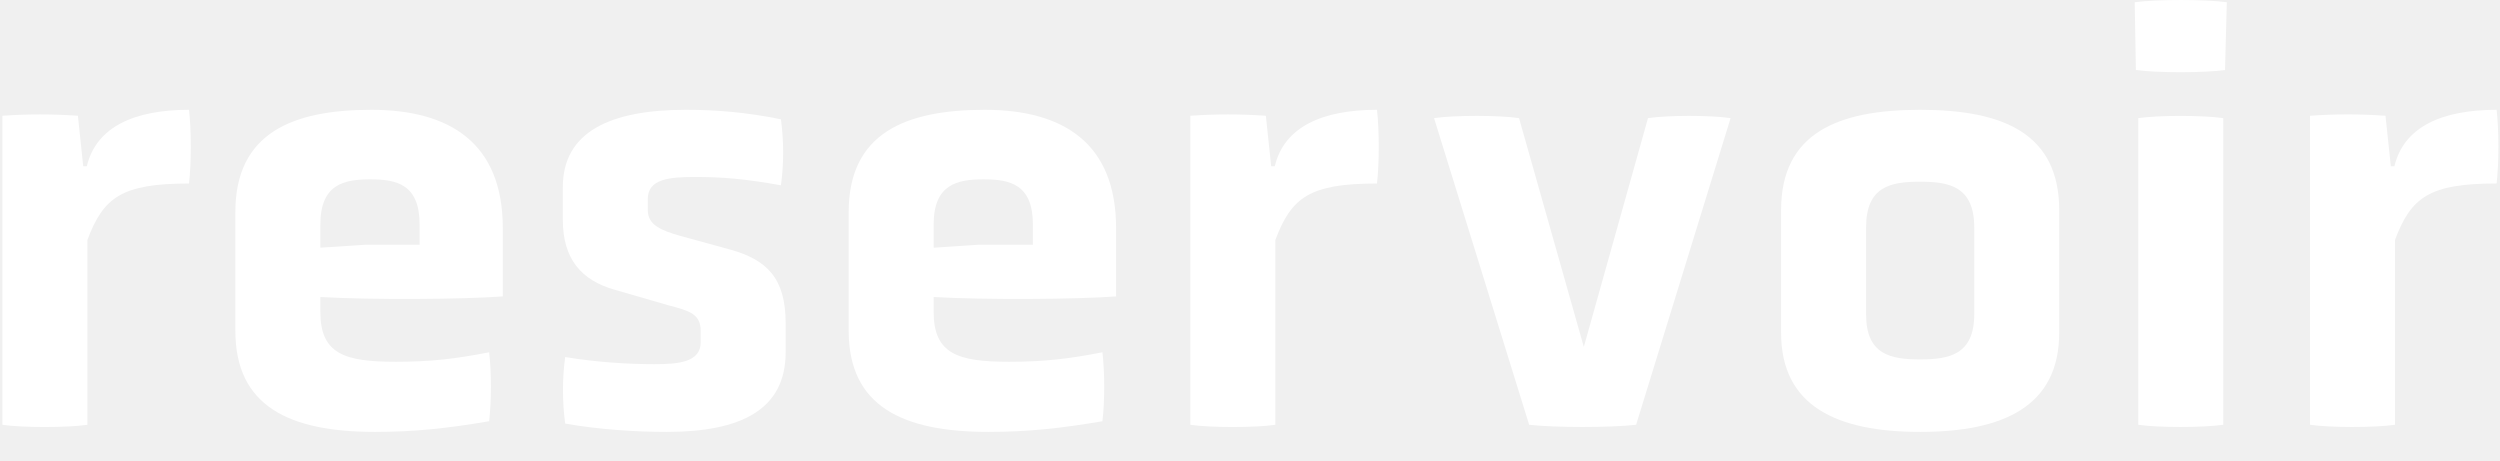
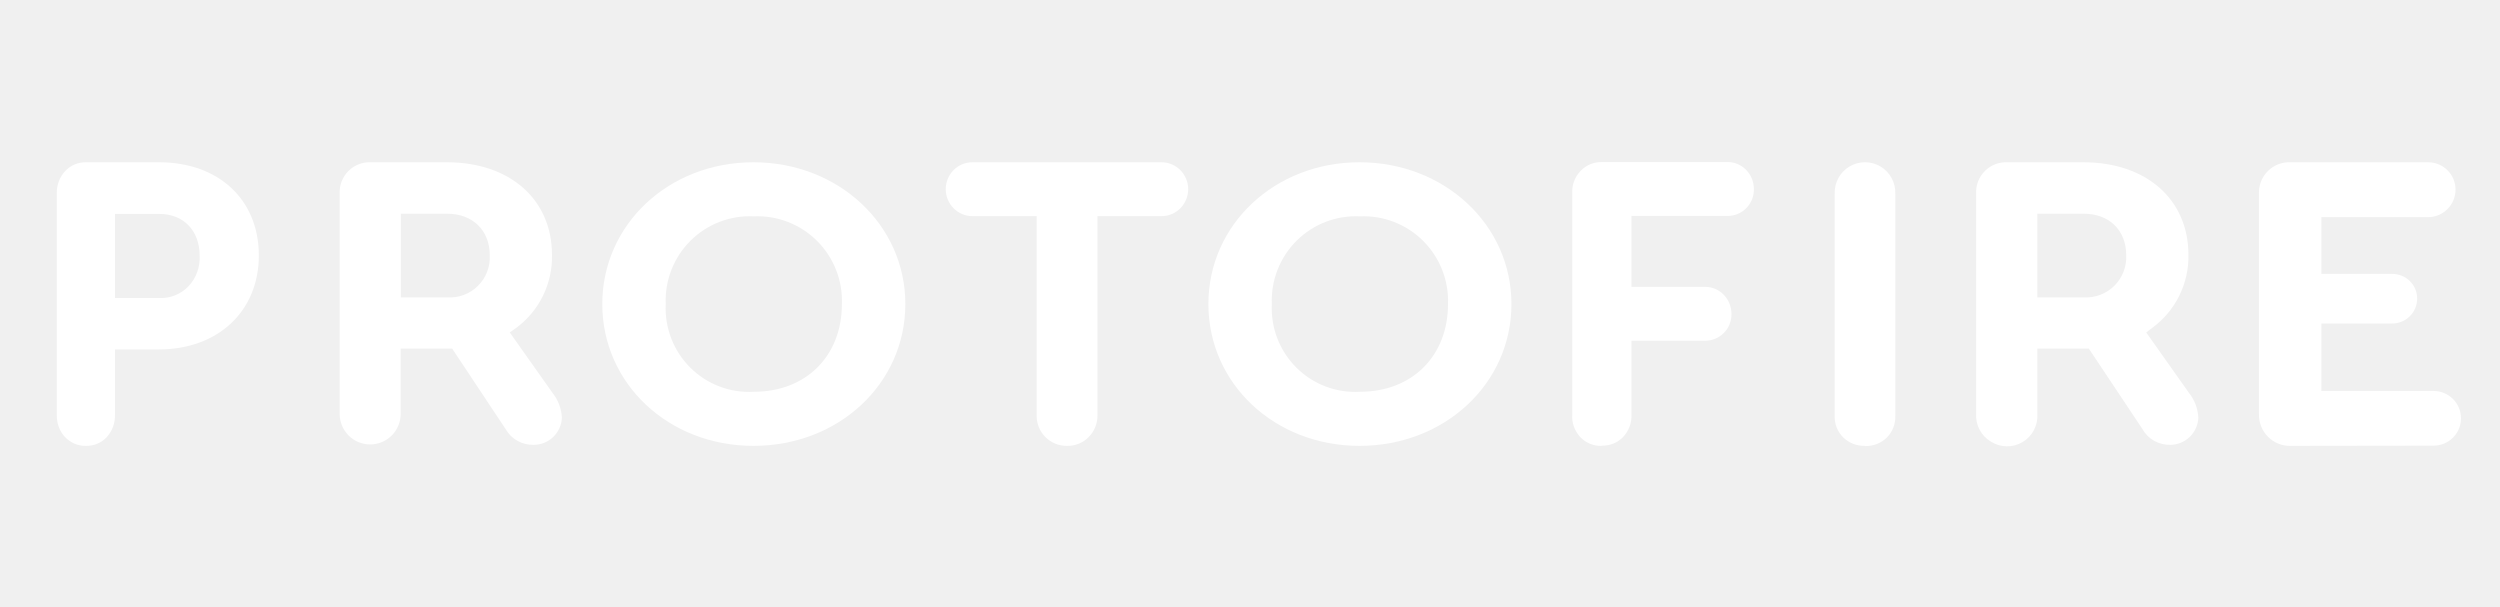
- <svg xmlns="http://www.w3.org/2000/svg" width="76" height="14" viewBox="0 0 76 14" fill="none">
-   <path d="M0.073 3.519C0.832 3.465 1.591 3.465 2.368 3.519L2.53 5.055H2.639C2.928 3.844 4.102 3.338 5.746 3.338C5.818 3.953 5.818 4.964 5.746 5.579C3.705 5.579 3.144 5.994 2.657 7.295V12.914C2.024 13.004 0.687 13.004 0.073 12.914V3.519Z" fill="white" />
-   <path d="M15.285 9.011C14.075 9.101 11.292 9.12 9.739 9.029V9.481C9.739 10.764 10.479 10.998 12.033 10.998C13.099 10.998 13.858 10.908 14.87 10.709C14.942 11.324 14.942 12.191 14.87 12.805C13.605 13.022 12.593 13.13 11.401 13.13C8.799 13.13 7.155 12.353 7.155 10.059V6.446C7.155 4.043 8.89 3.338 11.292 3.338C13.677 3.338 15.285 4.35 15.285 6.934V9.011ZM12.756 6.825C12.756 5.597 12.051 5.452 11.256 5.452C10.461 5.452 9.739 5.597 9.739 6.825V7.53L11.13 7.439H12.756V6.825Z" fill="white" />
-   <path d="M23.884 10.709C23.884 12.462 22.511 13.13 20.271 13.13C19.314 13.13 18.212 13.058 17.182 12.877C17.092 12.227 17.092 11.486 17.182 10.854C18.157 11.017 19.133 11.071 19.892 11.071C20.614 11.071 21.301 11.017 21.301 10.402V10.059C21.301 9.535 20.94 9.445 20.325 9.282L18.699 8.812C17.67 8.523 17.11 7.873 17.11 6.681V5.687C17.11 4.007 18.555 3.338 20.849 3.338C21.753 3.338 22.692 3.411 23.74 3.627C23.83 4.278 23.83 5 23.74 5.633C22.638 5.434 21.933 5.38 21.138 5.38C20.361 5.38 19.693 5.434 19.693 6.048V6.392C19.693 6.843 20.109 7.006 20.669 7.168L22.186 7.584C23.306 7.891 23.884 8.451 23.884 9.824V10.709Z" fill="white" />
-   <path d="M33.929 9.011C32.719 9.101 29.937 9.12 28.383 9.029V9.481C28.383 10.764 29.124 10.998 30.677 10.998C31.743 10.998 32.502 10.908 33.514 10.709C33.586 11.324 33.586 12.191 33.514 12.805C32.249 13.022 31.238 13.13 30.045 13.13C27.444 13.13 25.8 12.353 25.8 10.059V6.446C25.8 4.043 27.534 3.338 29.937 3.338C32.322 3.338 33.929 4.35 33.929 6.934V9.011ZM31.4 6.825C31.4 5.597 30.695 5.452 29.901 5.452C29.106 5.452 28.383 5.597 28.383 6.825V7.53L29.774 7.439H31.4V6.825Z" fill="white" />
-   <path d="M36.187 3.519C36.946 3.465 37.705 3.465 38.482 3.519L38.644 5.055H38.753C39.042 3.844 40.216 3.338 41.86 3.338C41.932 3.953 41.932 4.964 41.86 5.579C39.819 5.579 39.258 5.994 38.771 7.295V12.914C38.138 13.004 36.801 13.004 36.187 12.914V3.519Z" fill="white" />
-   <path d="M43.595 3.591C44.227 3.5 45.564 3.5 46.179 3.591L48.148 10.546L50.099 3.591C50.713 3.5 51.996 3.5 52.61 3.591L49.738 12.913C48.943 13.003 47.281 13.003 46.486 12.913L43.595 3.591Z" fill="white" />
-   <path d="M62.6 10.113C62.6 12.353 60.902 13.13 58.373 13.13C55.844 13.13 54.145 12.353 54.145 10.113V6.391C54.145 4.061 55.844 3.338 58.373 3.338C60.902 3.338 62.6 4.061 62.6 6.391V10.113ZM60.017 6.915C60.017 5.668 59.258 5.524 58.373 5.524C57.47 5.524 56.729 5.668 56.729 6.915V9.553C56.729 10.781 57.47 10.926 58.373 10.926C59.258 10.926 60.017 10.781 60.017 9.553V6.915Z" fill="white" />
-   <path d="M67.641 2.128C67.008 2.218 65.581 2.218 64.931 2.128L64.895 0.068C65.545 -0.022 67.045 -0.022 67.695 0.068L67.641 2.128ZM65.003 3.591C65.617 3.501 66.954 3.501 67.587 3.591V12.913C66.954 13.003 65.617 13.003 65.003 12.913V3.591Z" fill="white" />
-   <path d="M70.224 3.519C70.983 3.464 71.742 3.464 72.519 3.519L72.681 5.054H72.79C73.079 3.844 74.253 3.338 75.897 3.338C75.969 3.952 75.969 4.964 75.897 5.578C73.855 5.578 73.295 5.994 72.808 7.294V12.913C72.175 13.003 70.838 13.003 70.224 12.913V3.519Z" fill="white" />
+ <svg xmlns="http://www.w3.org/2000/svg" width="705" height="171" fill="none">
+   <defs>
+     <clipPath id="clip0_2406_6981">
+       <rect id="svg_1" x="0" y="0.059" fill="white" height="170.008" width="705" />
+     </clipPath>
+   </defs>
+   <g>
+     <g stroke="null" id="svg_2" clip-path="url(#clip0_2406_6981)">
+       <path stroke="null" id="svg_3" fill="white" d="m32.427,84.032l12.477,0c3.077,0.171 6.039,-1.028 8.261,-3.313c2.166,-2.285 3.304,-5.427 3.133,-8.626c0,-7.083 -4.557,-11.768 -11.395,-11.768l-12.477,0l0,23.707zm-8.204,41.7c-2.222,0.057 -4.33,-0.857 -5.925,-2.513c-1.539,-1.657 -2.337,-3.942 -2.279,-6.283l0,-62.381c-0.057,-2.399 0.798,-4.627 2.335,-6.284c1.596,-1.714 3.76,-2.571 5.982,-2.513l20.454,0c16.921,0 28.202,10.568 28.202,26.277c0,15.824 -11.622,26.506 -28.202,26.506l-12.364,0l0,18.395c0.057,2.342 -0.741,4.57 -2.278,6.283c-1.596,1.714 -3.704,2.57 -5.926,2.513l0,0z" />
+       <path stroke="null" id="svg_4" fill="white" d="m113.045,83.861l13.104,0c1.587,0.099 3.177,-0.14 4.666,-0.7c1.489,-0.561 2.842,-1.43 3.972,-2.552c1.13,-1.122 2.01,-2.471 2.583,-3.958c0.573,-1.487 0.826,-3.079 0.743,-4.671c0,-7.026 -4.843,-11.71 -11.964,-11.71l-13.104,0l0,23.592zm37.432,41.587c-3.248,0.056 -6.267,-1.6 -7.863,-4.399l-15.097,-22.736l-14.528,0l0,18.395c0,2.287 -0.907,4.482 -2.52,6.099c-1.613,1.616 -3.801,2.526 -6.083,2.526c-2.282,0 -4.47,-0.909 -6.083,-2.526c-1.614,-1.618 -2.52,-3.813 -2.52,-6.099l0,-62.209c-0.04,-1.163 0.16,-2.323 0.587,-3.405c0.428,-1.082 1.074,-2.065 1.897,-2.885c0.824,-0.821 1.807,-1.462 2.889,-1.883c1.083,-0.421 2.24,-0.614 3.4,-0.566l21.479,0c17.775,0 29.625,10.511 29.625,26.106c0.089,4.016 -0.792,7.994 -2.566,11.595c-1.776,3.601 -4.395,6.717 -7.632,9.084l-1.708,1.2l12.078,17.081c1.595,1.998 2.506,4.455 2.621,7.025c-0.103,2.052 -0.988,3.985 -2.473,5.399c-1.485,1.415 -3.455,2.203 -5.503,2.2l0,0z" />
+       <path stroke="null" id="svg_5" fill="white" d="m212.577,61.011c-3.289,-0.162 -6.577,0.366 -9.653,1.55c-3.075,1.184 -5.871,2.997 -8.208,5.324c-2.338,2.327 -4.165,5.118 -5.368,8.193c-1.202,3.075 -1.751,6.368 -1.611,9.668c-0.166,3.307 0.365,6.611 1.558,9.699c1.193,3.088 3.018,5.889 5.361,8.222c2.343,2.332 5.15,4.146 8.237,5.319c3.087,1.175 6.387,1.684 9.684,1.495c14.814,0 24.841,-10.168 24.841,-24.735c0.121,-3.295 -0.441,-6.58 -1.648,-9.648c-1.207,-3.067 -3.035,-5.851 -5.369,-8.174c-2.334,-2.324 -5.123,-4.138 -8.19,-5.328c-3.067,-1.19 -6.347,-1.729 -9.634,-1.585l0,0zm-0.114,64.722c-23.928,0 -42.616,-17.536 -42.616,-39.987c0,-22.45 18.744,-39.987 42.616,-39.987c23.872,0 42.843,17.537 42.843,39.987c0,22.451 -18.8,39.987 -42.843,39.987z" />
+       <path stroke="null" id="svg_6" fill="white" d="m300.885,125.733c-1.141,0.017 -2.274,-0.199 -3.33,-0.636c-1.055,-0.435 -2.011,-1.081 -2.81,-1.899c-0.799,-0.817 -1.424,-1.789 -1.837,-2.855c-0.414,-1.066 -0.608,-2.206 -0.568,-3.35l0,-56.039l-18.117,0c-4.16,0 -7.521,-3.427 -7.521,-7.597c0,-4.227 3.361,-7.598 7.521,-7.598l53.326,0c4.159,0 7.521,3.427 7.521,7.598c0,4.17 -3.362,7.597 -7.521,7.597l-18.061,0l0,55.983c0.057,2.342 -0.797,4.626 -2.449,6.283c-1.652,1.714 -3.874,2.57 -6.211,2.513l0.057,0z" />
+       <path stroke="null" id="svg_7" fill="white" d="m383.497,61.011c-3.29,-0.162 -6.578,0.366 -9.654,1.55c-3.075,1.184 -5.871,2.997 -8.208,5.324c-2.338,2.327 -4.165,5.118 -5.367,8.193c-1.202,3.075 -1.751,6.368 -1.613,9.668c-0.165,3.307 0.365,6.611 1.558,9.699c1.193,3.088 3.02,5.889 5.363,8.222c2.343,2.332 5.15,4.146 8.237,5.319c3.087,1.175 6.387,1.684 9.684,1.495c14.813,0 24.84,-10.168 24.84,-24.735c0.121,-3.295 -0.439,-6.58 -1.647,-9.648c-1.208,-3.067 -3.036,-5.851 -5.37,-8.174c-2.333,-2.324 -5.121,-4.138 -8.19,-5.328c-3.067,-1.19 -6.347,-1.729 -9.633,-1.585l0,0zm-0.115,64.722c-23.928,0 -42.616,-17.536 -42.616,-39.987c0,-22.45 18.745,-39.987 42.616,-39.987c23.872,0 42.845,17.537 42.845,39.987c0,22.451 -18.858,39.987 -42.845,39.987z" />
+       <path stroke="null" id="svg_8" fill="white" d="m451.693,125.733c-1.122,0.041 -2.241,-0.158 -3.281,-0.581c-1.041,-0.424 -1.98,-1.062 -2.758,-1.874c-1.595,-1.715 -2.45,-3.999 -2.279,-6.285l0,-62.494c-0.114,-2.399 0.741,-4.627 2.337,-6.284c1.595,-1.714 3.816,-2.571 6.096,-2.513l35.438,0c4.045,0 7.35,3.428 7.35,7.598c0.022,0.985 -0.151,1.964 -0.509,2.881c-0.358,0.917 -0.895,1.753 -1.579,2.461c-0.683,0.707 -1.5,1.271 -2.404,1.658c-0.903,0.387 -1.874,0.591 -2.856,0.598l-27.176,0l0,19.994l20.795,0c4.103,0 7.407,3.428 7.407,7.655c0.015,0.985 -0.166,1.963 -0.531,2.877c-0.365,0.914 -0.908,1.746 -1.597,2.448c-0.69,0.702 -1.512,1.259 -2.417,1.639c-0.907,0.38 -1.878,0.576 -2.861,0.576l-20.795,0l0,20.851c0.114,2.284 -0.741,4.57 -2.337,6.283c-1.595,1.656 -3.76,2.513 -6.038,2.457l0,0.056z" />
+       <path stroke="null" id="svg_9" fill="white" d="m525.93,125.733c-2.279,0.057 -4.558,-0.799 -6.153,-2.399c-0.81,-0.802 -1.44,-1.766 -1.853,-2.828c-0.412,-1.064 -0.596,-2.201 -0.54,-3.34l0,-62.552c-0.115,-3.085 1.481,-6.055 4.159,-7.655c1.328,-0.789 2.844,-1.206 4.387,-1.206c1.544,0 3.058,0.416 4.386,1.206c2.679,1.599 4.274,4.57 4.16,7.655l0,62.552c0.114,2.284 -0.741,4.57 -2.337,6.168c-1.652,1.657 -3.874,2.514 -6.209,2.457l0,-0.057z" />
+       <path stroke="null" id="svg_10" fill="white" d="m574.527,83.861l13.104,0c1.585,0.09 3.17,-0.155 4.655,-0.719c1.484,-0.564 2.835,-1.434 3.962,-2.554c1.127,-1.12 2.008,-2.465 2.586,-3.948c0.576,-1.483 0.835,-3.071 0.761,-4.661c0,-7.026 -4.786,-11.71 -11.964,-11.71l-13.104,0l0,23.592zm37.488,41.587c-3.19,0.056 -6.267,-1.6 -7.805,-4.399l-15.155,-22.736l-14.528,0l0,18.395c0.109,1.581 -0.221,3.16 -0.954,4.565c-0.733,1.403 -1.84,2.577 -3.199,3.387c-1.357,0.811 -2.912,1.228 -4.493,1.205c-1.581,-0.022 -3.123,-0.483 -4.459,-1.332c-1.338,-0.801 -2.434,-1.952 -3.167,-3.331c-0.734,-1.38 -1.076,-2.934 -0.992,-4.494l0,-62.209c-0.04,-1.163 0.16,-2.323 0.587,-3.405c0.428,-1.082 1.074,-2.065 1.897,-2.885c0.824,-0.821 1.807,-1.462 2.889,-1.883c1.083,-0.421 2.24,-0.614 3.4,-0.566l21.479,0c17.775,0 29.625,10.511 29.625,26.106c0.074,4.011 -0.82,7.981 -2.606,11.572c-1.785,3.59 -4.409,6.695 -7.648,9.05l-1.654,1.257l12.079,17.081c1.595,1.998 2.506,4.455 2.621,7.025c-0.102,2.042 -0.979,3.966 -2.453,5.379c-1.472,1.412 -3.428,2.206 -5.467,2.219l0,0z" />
+       <path stroke="null" id="svg_11" fill="white" d="m646.029,125.733c-1.187,0.04 -2.371,-0.165 -3.478,-0.601c-1.106,-0.435 -2.111,-1.094 -2.955,-1.933c-0.843,-0.84 -1.505,-1.845 -1.947,-2.951c-0.442,-1.106 -0.654,-2.292 -0.622,-3.483l0,-62.037c-0.057,-1.198 0.137,-2.395 0.569,-3.513c0.432,-1.118 1.094,-2.133 1.942,-2.978c0.849,-0.845 1.865,-1.503 2.983,-1.93c1.119,-0.427 2.312,-0.614 3.507,-0.548l38.685,0c4.274,0 7.748,3.427 7.748,7.712c0,4.284 -3.474,7.769 -7.748,7.769l-30.082,0l0,15.995l19.942,0c3.93,0 7.065,3.085 7.065,6.969c0,3.884 -3.135,7.026 -7.065,7.026l-19.942,0l0,19.022l31.621,0c4.272,0 7.748,3.427 7.748,7.712c0,4.284 -3.476,7.712 -7.748,7.712l-40.223,0.056z" />
+     </g>
+     <g stroke="null" id="svg_13" />
+   </g>
</svg>
